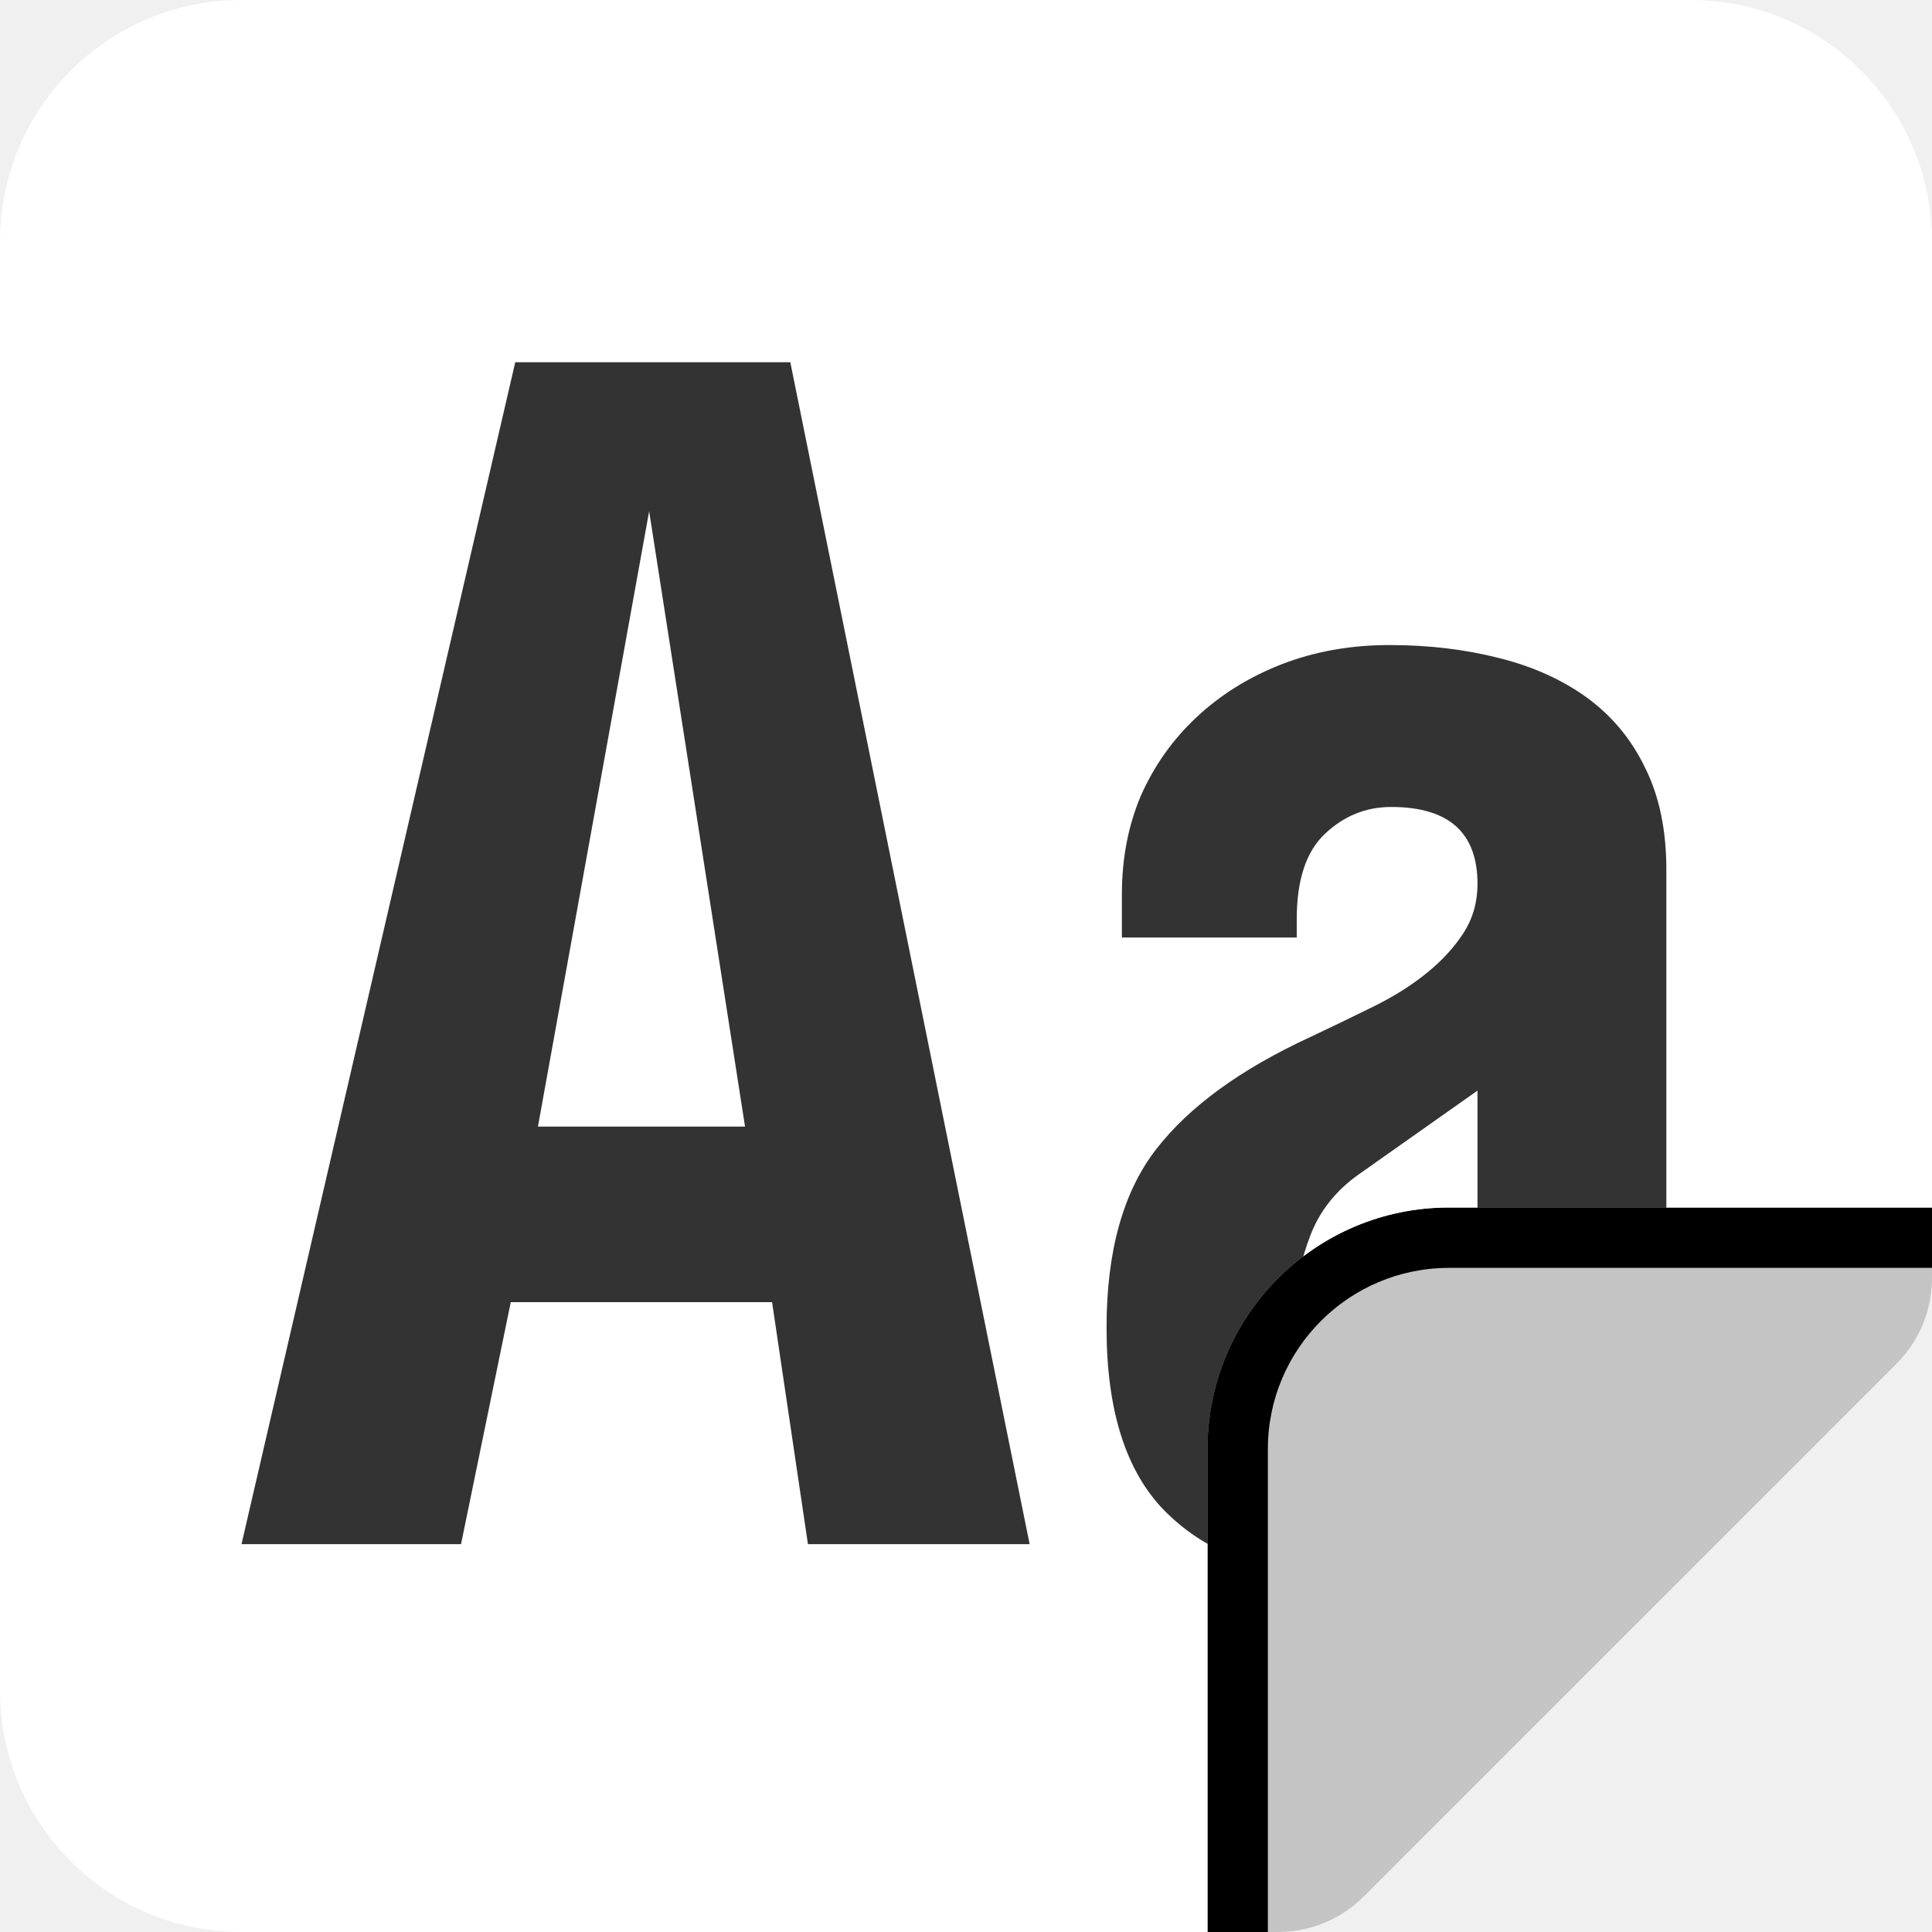
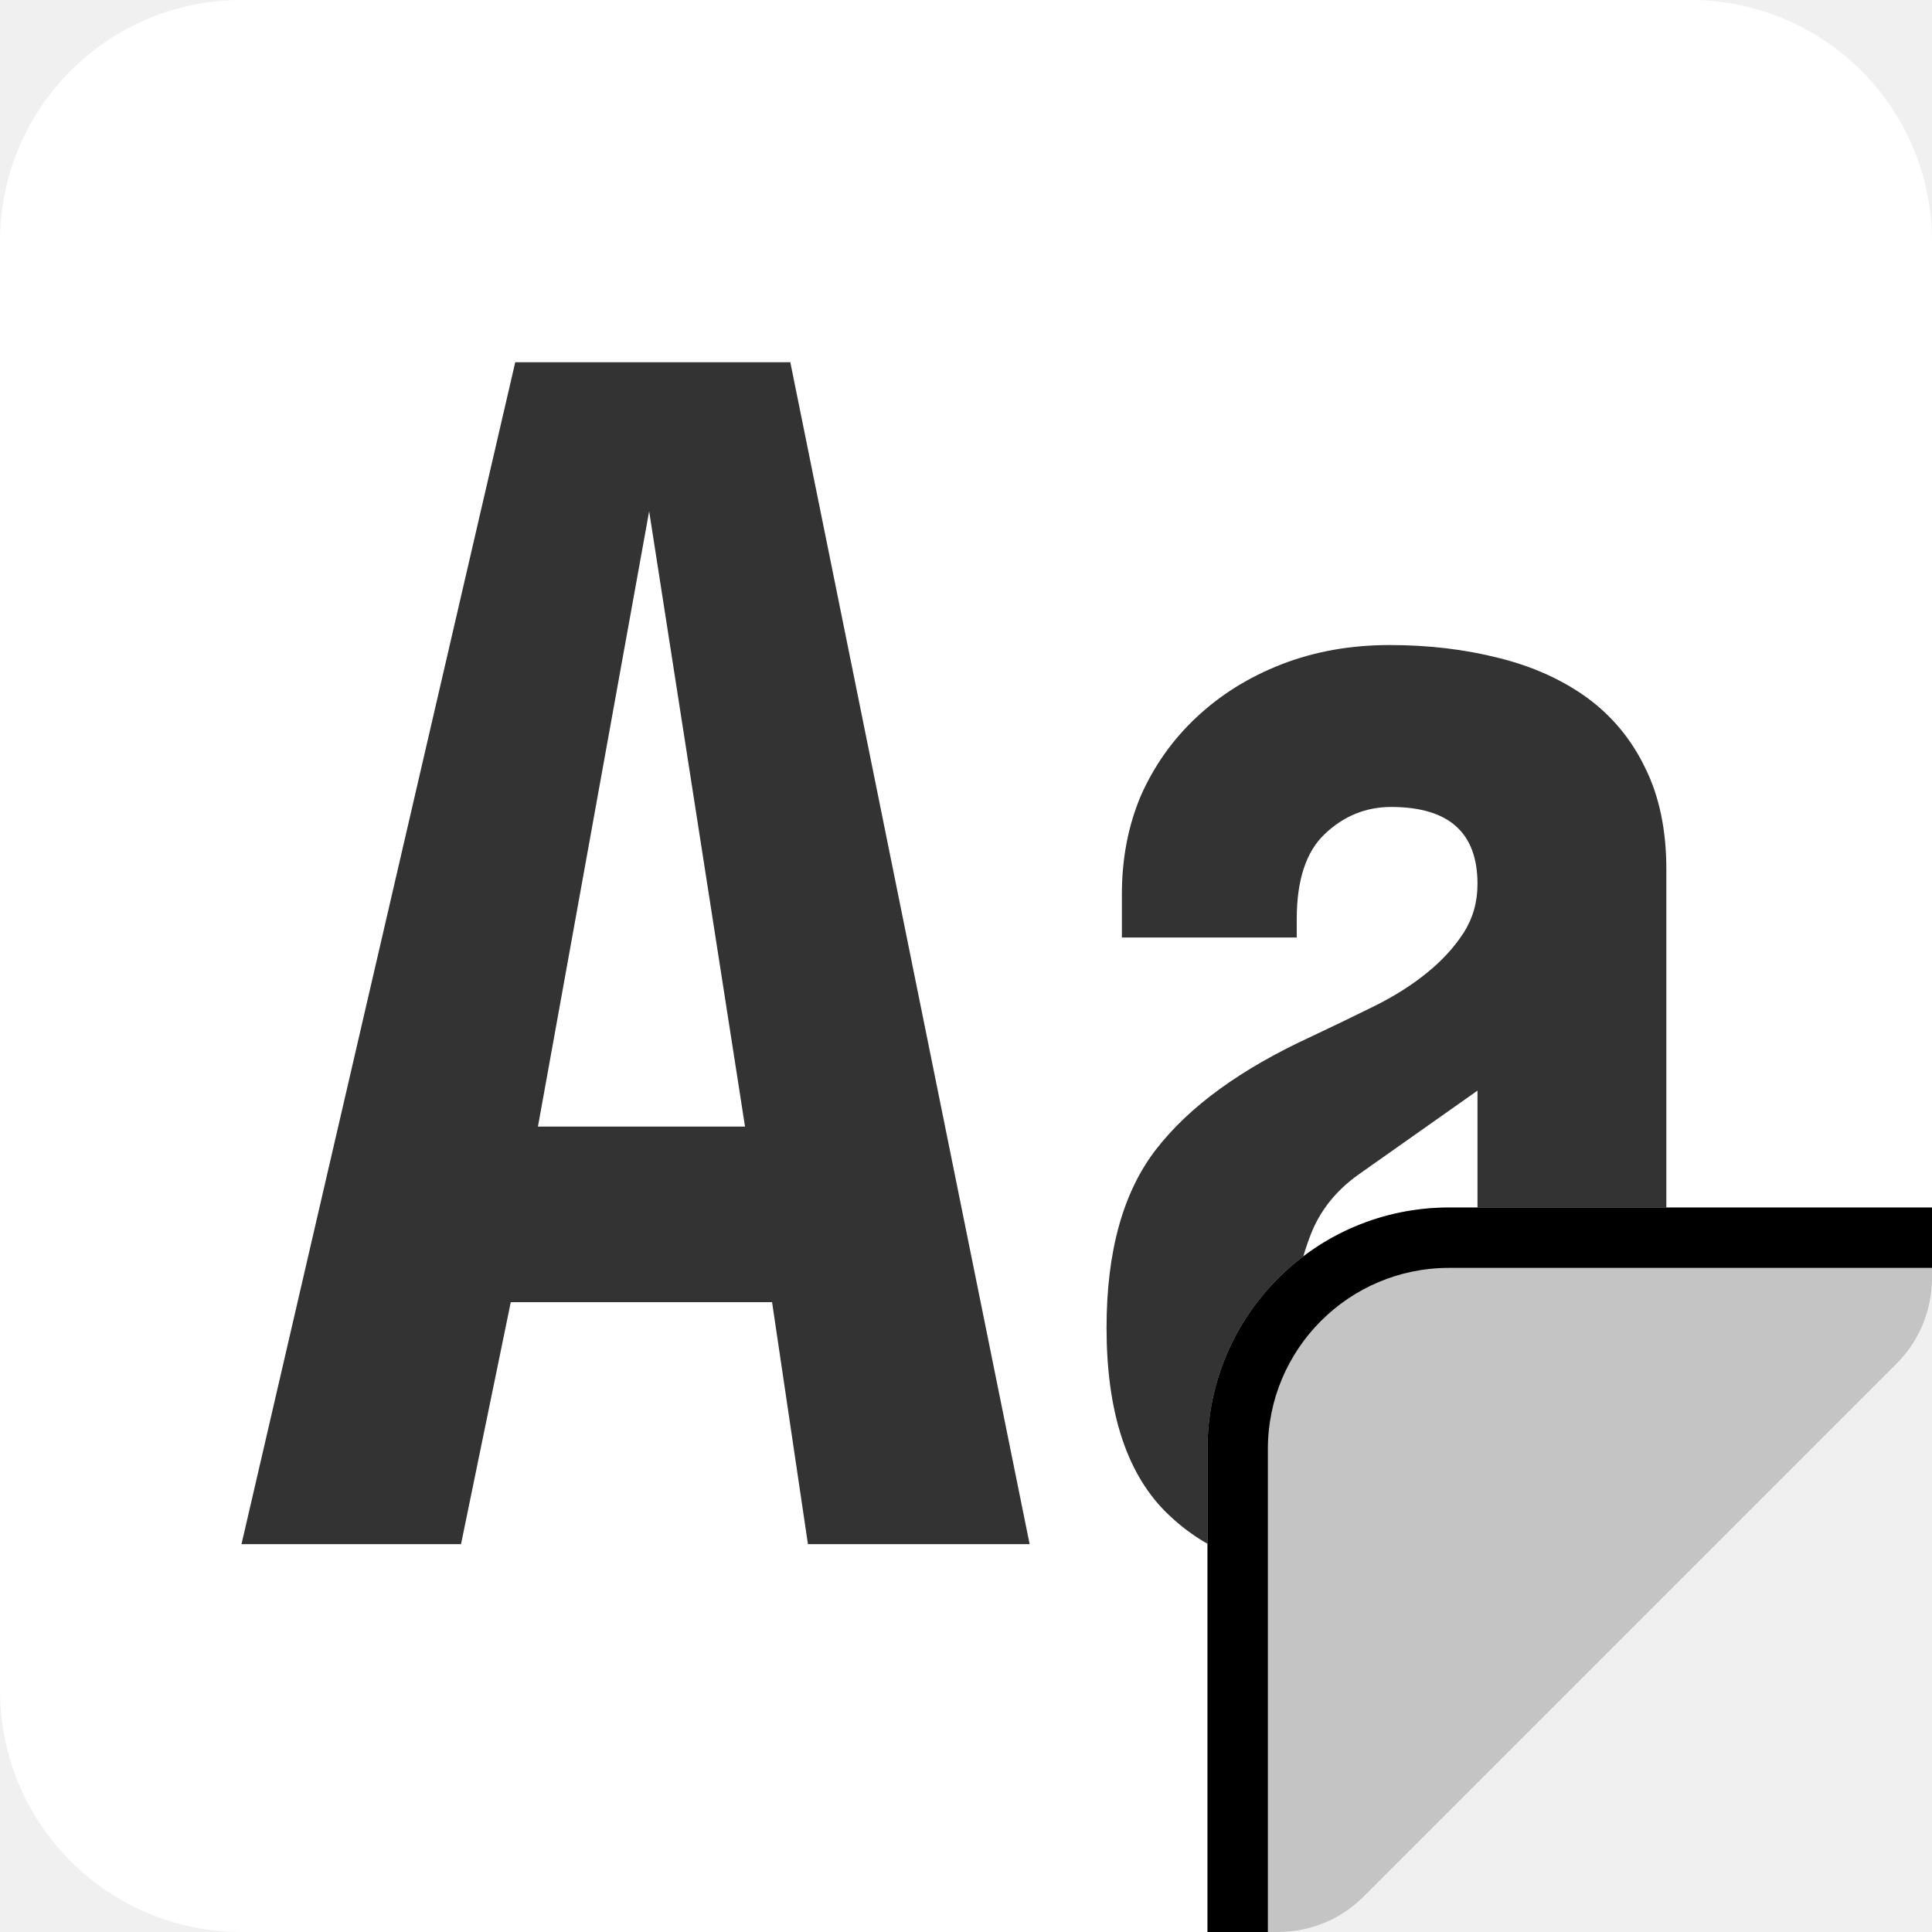
- <svg xmlns="http://www.w3.org/2000/svg" xmlns:xlink="http://www.w3.org/1999/xlink" width="16px" height="16px" viewBox="0 0 16 16" version="1.1">
-   <defs>
-     <path d="M2,0 C0.895,0 0,0.895 0,2 L0,6 L0.586,6 C0.851,6 1.105,5.895 1.293,5.707 L5.707,1.293 C5.895,1.105 6,0.851 6,0.586 L6,0 L2,0 Z" id="path-1" />
-     <path d="M0,2 C0,0.895 0.895,0 2,0 L9,0 L9,8 L0,8 L0,2 Z" id="path-3" />
-   </defs>
-   <g id="Icons-(read-only)" stroke="none" stroke-width="1" fill="none" fill-rule="evenodd">
-     <g id="Icons-for-Toolbar" transform="translate(-81, -1320)">
-       <g id="Icons/16x16/Tank/Inscription" transform="translate(81, 1320)">
-         <g id="icon_inscription-2">
-           <path d="M2,0 C0.895,0 0,0.895 0,2 L0,14 C0,15.105 0.895,16 2,16 L10.586,16 C10.851,16 11.105,15.895 11.293,15.707 L15.707,11.293 C15.895,11.105 16,10.851 16,10.586 L16,2 C16,0.895 15.105,0 14,0 L2,0 Z" id="Path" fill="#FFFFFF" fill-rule="nonzero" />
-           <path d="M4.267,3 L6.545,3 L8.527,12.788 L6.691,12.788 L6.394,10.784 L4.23,10.784 L3.818,12.788 L2,12.788 L4.267,3 Z M6.17,9.33 L5.376,4.234 L4.455,9.33 L6.17,9.33 Z" id="Shape" fill="#333333" fill-rule="nonzero" />
-           <path d="M11.248,9.729 C11.063,9.861 10.931,10.027 10.854,10.226 C10.778,10.421 10.739,10.602 10.739,10.77 C10.739,11.04 10.79,11.273 10.891,11.467 C10.996,11.662 11.166,11.759 11.4,11.759 C11.634,11.759 11.832,11.684 11.994,11.534 C12.156,11.379 12.236,11.138 12.236,10.81 L12.236,9.032 L11.248,9.729 Z M9.291,7.764 L9.291,7.406 C9.291,7.11 9.343,6.838 9.448,6.59 C9.558,6.342 9.711,6.125 9.909,5.94 C10.107,5.754 10.341,5.608 10.612,5.502 C10.887,5.395 11.186,5.342 11.509,5.342 C11.832,5.342 12.133,5.378 12.412,5.449 C12.695,5.519 12.939,5.63 13.146,5.78 C13.351,5.931 13.511,6.123 13.624,6.358 C13.741,6.592 13.8,6.873 13.8,7.2 L13.8,11.726 C13.8,11.974 13.81,12.182 13.83,12.35 C13.854,12.518 13.911,12.664 14,12.788 L12.43,12.788 C12.382,12.708 12.35,12.597 12.333,12.456 C12.321,12.314 12.315,12.195 12.315,12.098 C12.166,12.381 11.986,12.602 11.776,12.761 C11.566,12.92 11.263,13 10.867,13 C10.374,13 9.966,12.836 9.642,12.509 C9.323,12.182 9.164,11.677 9.164,10.996 C9.164,10.363 9.301,9.87 9.576,9.516 C9.851,9.162 10.277,8.853 10.854,8.587 C11.032,8.503 11.206,8.419 11.376,8.335 C11.546,8.251 11.693,8.158 11.818,8.056 C11.943,7.955 12.044,7.844 12.121,7.725 C12.198,7.605 12.236,7.47 12.236,7.32 C12.236,6.895 11.998,6.683 11.521,6.683 C11.311,6.683 11.127,6.758 10.97,6.908 C10.816,7.054 10.739,7.289 10.739,7.612 L10.739,7.764 L9.291,7.764 Z" id="Shape" fill="#333333" fill-rule="nonzero" />
-           <g id="Clipped" transform="translate(10, 10)">
-             <mask id="mask-2" fill="white">
-               <use xlink:href="#path-1" />
-             </mask>
-             <g id="Path" />
-             <g id="Group" mask="url(#mask-2)">
-               <path d="M0,2 C0,0.895 0.895,0 2,0 L9,0 L9,8 L0,8 L0,2 Z" id="Path" fill="#C4C4C4" fill-rule="nonzero" />
-               <g id="Clipped">
-                 <mask id="mask-4" fill="white">
-                   <use xlink:href="#path-3" />
-                 </mask>
-                 <g id="Path" />
-                 <path d="M9,0 L9.5,0 L9.5,-0.5 L9,-0.5 L9,0 Z M9,8 L9,8.5 L9.5,8.5 L9.5,8 L9,8 Z M0,8 L-0.5,8 L-0.5,8.5 L0,8.5 L0,8 Z M2,0.5 L9,0.5 L9,-0.5 L2,-0.5 L2,0.5 Z M8.5,0 L8.5,8 L9.5,8 L9.5,0 L8.5,0 Z M9,7.5 L0,7.5 L0,8.5 L9,8.5 L9,7.5 Z M0.5,8 L0.5,2 L-0.5,2 L-0.5,8 L0.5,8 Z M2,-0.5 C0.619,-0.5 -0.5,0.619 -0.5,2 L0.5,2 C0.5,1.172 1.172,0.5 2,0.5 L2,-0.5 Z" id="Shape" fill="#000000" fill-rule="nonzero" mask="url(#mask-4)" />
-               </g>
-             </g>
-           </g>
-         </g>
-       </g>
-     </g>
-   </g>
+ <svg xmlns="http://www.w3.org/2000/svg" width="16" height="16" viewBox="0 0 16 16" fill="none">
+   <path d="M2 0C0.895 0 0 0.895 0 2V14C0 15.105 0.895 16 2 16H10.586C10.851 16 11.105 15.895 11.293 15.707L15.707 11.293C15.895 11.105 16 10.851 16 10.586V2C16 0.895 15.105 0 14 0H2Z" fill="white" />
+   <path d="M4.267 3H6.545L8.527 12.788H6.691L6.394 10.784H4.23L3.818 12.788H2L4.267 3ZM6.17 9.33L5.376 4.234L4.455 9.33H6.17Z" fill="#333333" />
+   <path d="M11.248 9.729C11.063 9.861 10.931 10.027 10.854 10.226C10.778 10.421 10.739 10.602 10.739 10.77C10.739 11.04 10.79 11.273 10.891 11.467C10.996 11.662 11.166 11.759 11.4 11.759C11.634 11.759 11.832 11.684 11.994 11.534C12.156 11.379 12.236 11.138 12.236 10.81V9.032L11.248 9.729ZM9.291 7.764V7.406C9.291 7.11 9.343 6.838 9.448 6.59C9.558 6.342 9.711 6.125 9.909 5.94C10.107 5.754 10.341 5.608 10.612 5.502C10.887 5.395 11.186 5.342 11.509 5.342C11.832 5.342 12.133 5.378 12.412 5.449C12.695 5.519 12.939 5.63 13.146 5.78C13.351 5.931 13.511 6.123 13.624 6.358C13.741 6.592 13.8 6.873 13.8 7.2V11.726C13.8 11.974 13.81 12.182 13.83 12.35C13.854 12.518 13.911 12.664 14 12.788H12.43C12.382 12.708 12.35 12.597 12.333 12.456C12.321 12.314 12.315 12.195 12.315 12.098C12.166 12.381 11.986 12.602 11.776 12.761C11.566 12.92 11.263 13 10.867 13C10.374 13 9.966 12.836 9.642 12.509C9.323 12.182 9.164 11.677 9.164 10.996C9.164 10.363 9.301 9.87 9.576 9.516C9.851 9.162 10.277 8.853 10.854 8.587C11.032 8.503 11.206 8.419 11.376 8.335C11.546 8.251 11.693 8.158 11.818 8.056C11.943 7.955 12.044 7.844 12.121 7.725C12.198 7.605 12.236 7.47 12.236 7.32C12.236 6.895 11.998 6.683 11.521 6.683C11.311 6.683 11.127 6.758 10.97 6.908C10.816 7.054 10.739 7.289 10.739 7.612V7.764H9.291Z" fill="#333333" />
+   <path d="M12 10C10.895 10 10 10.895 10 12V16H10.586C10.851 16 11.105 15.895 11.293 15.707L15.707 11.293C15.895 11.105 16 10.851 16 10.586V10H12Z" fill="#C4C4C4" />
+   <path d="M10.5 12C10.5 11.172 11.172 10.5 12 10.5H16V10H12C10.895 10 10 10.895 10 12V16H10.5V12Z" fill="black" />
</svg>
